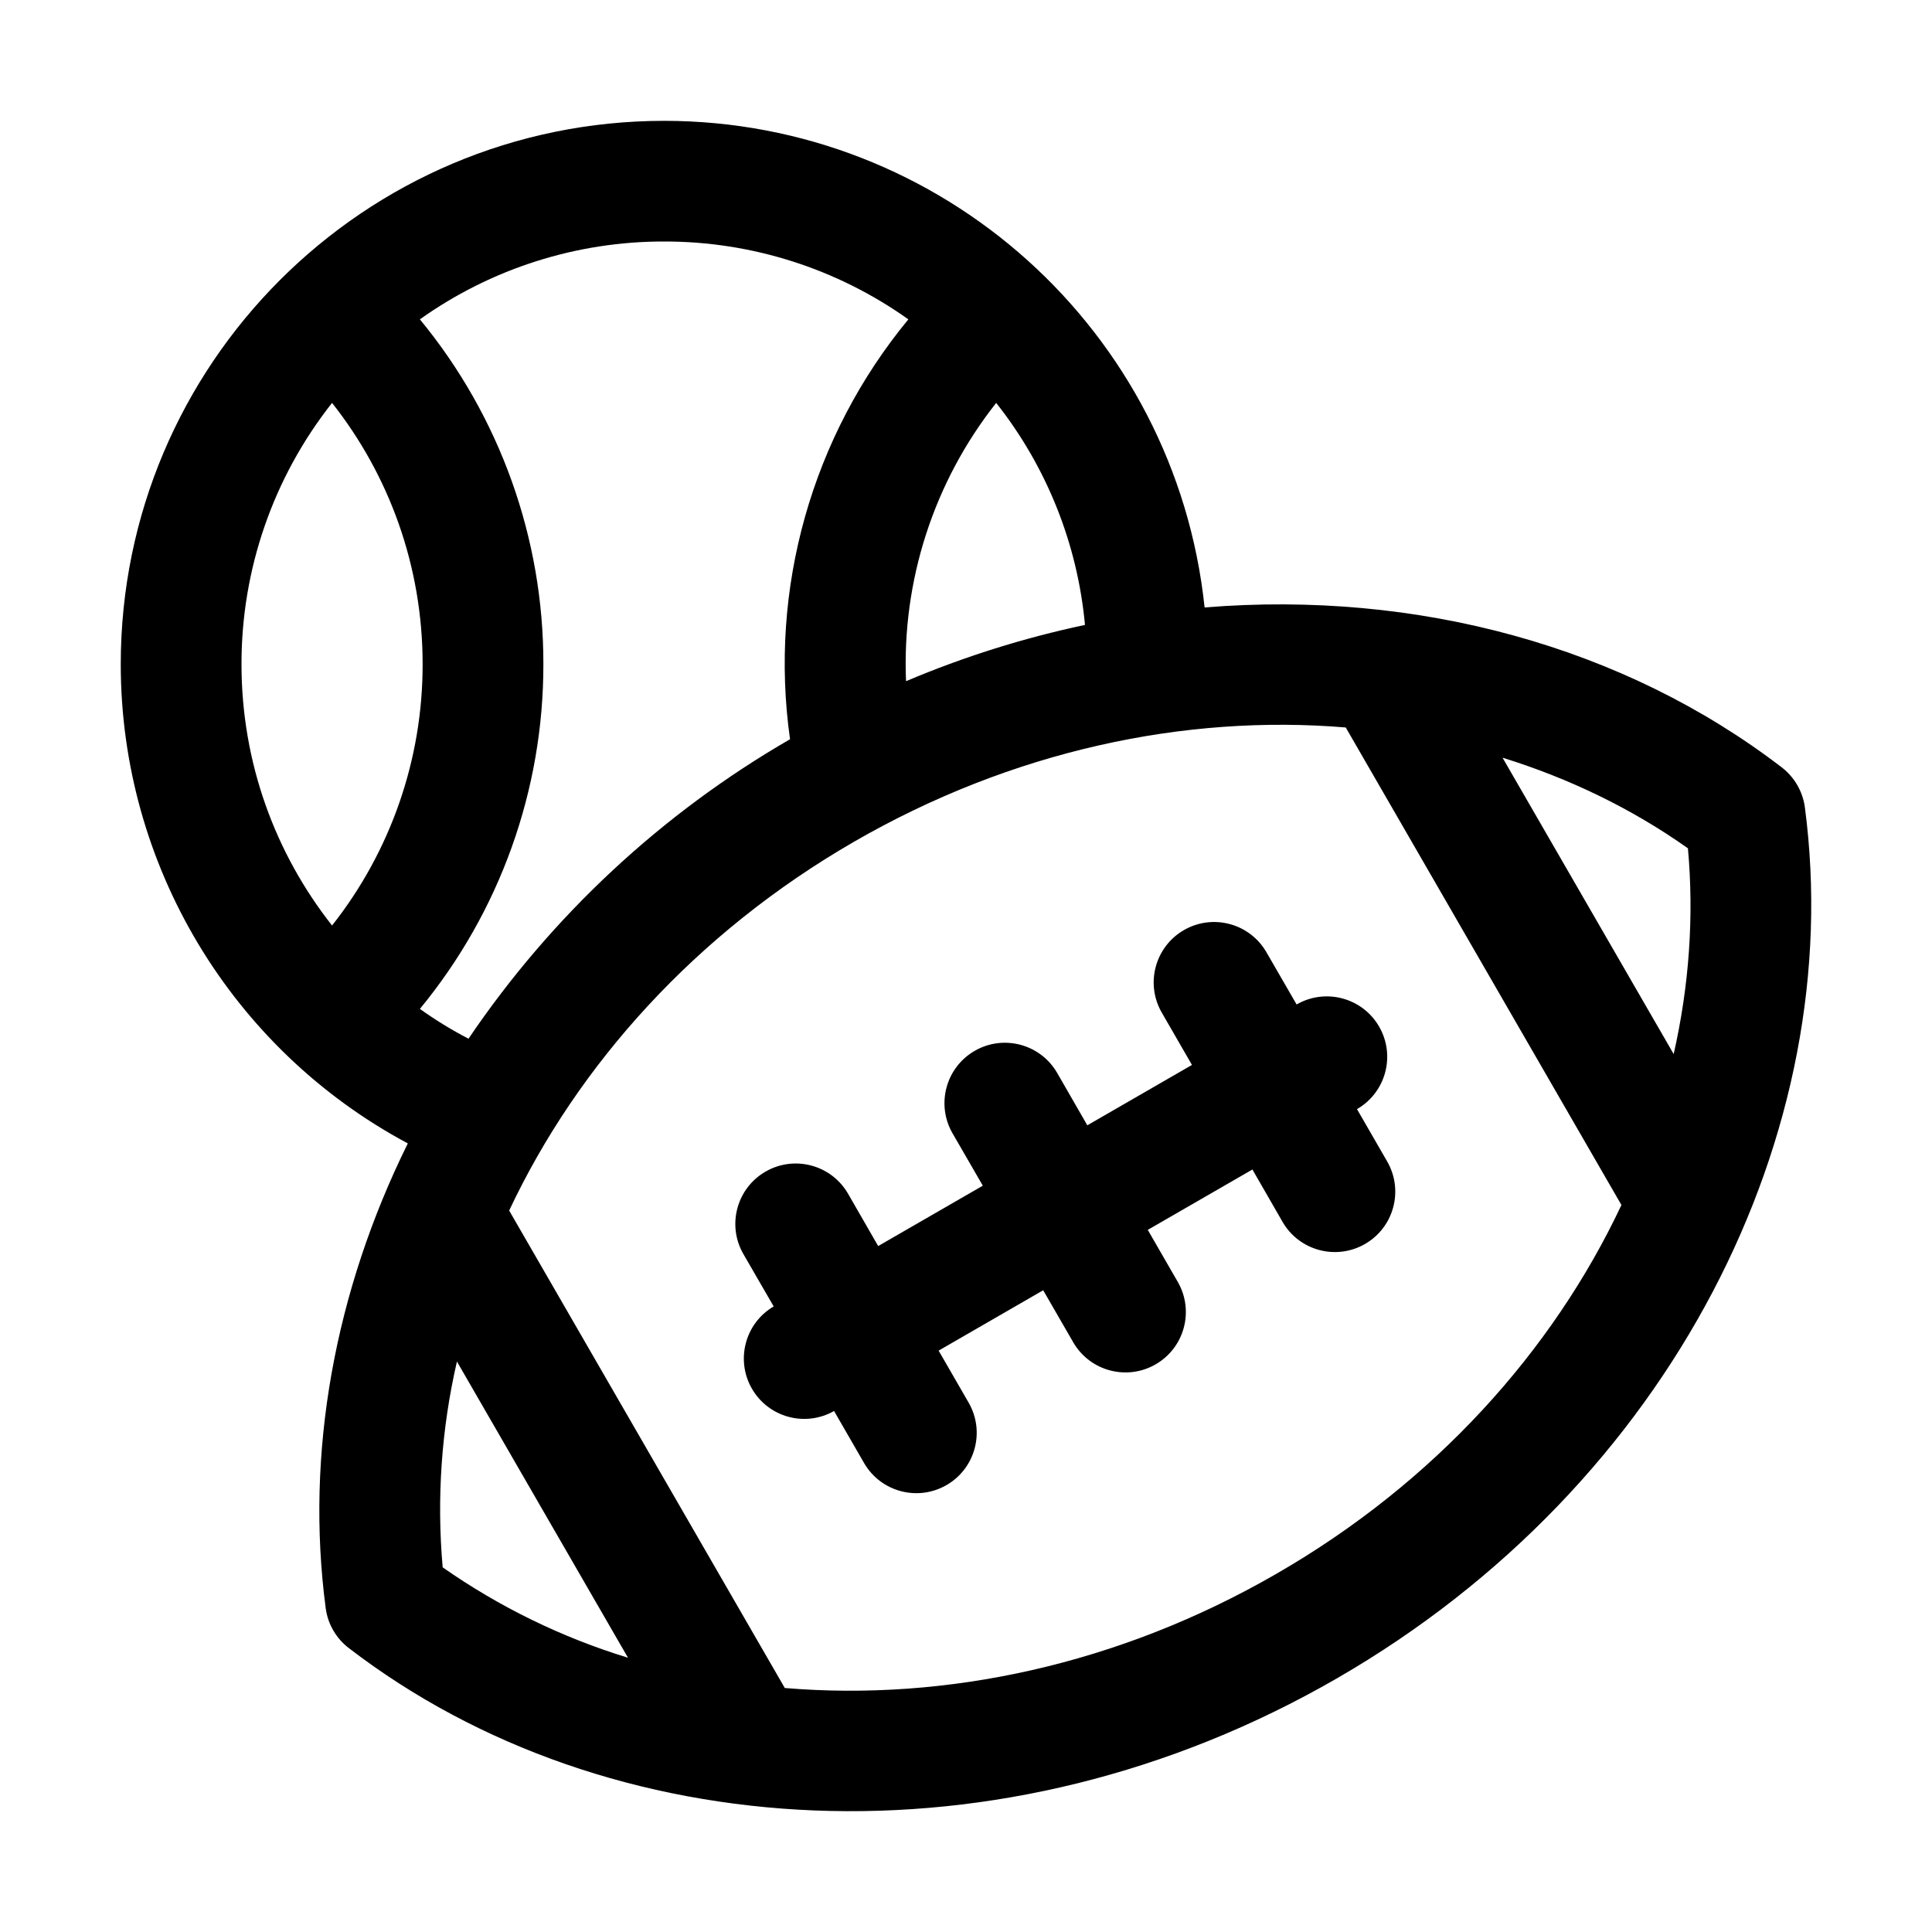
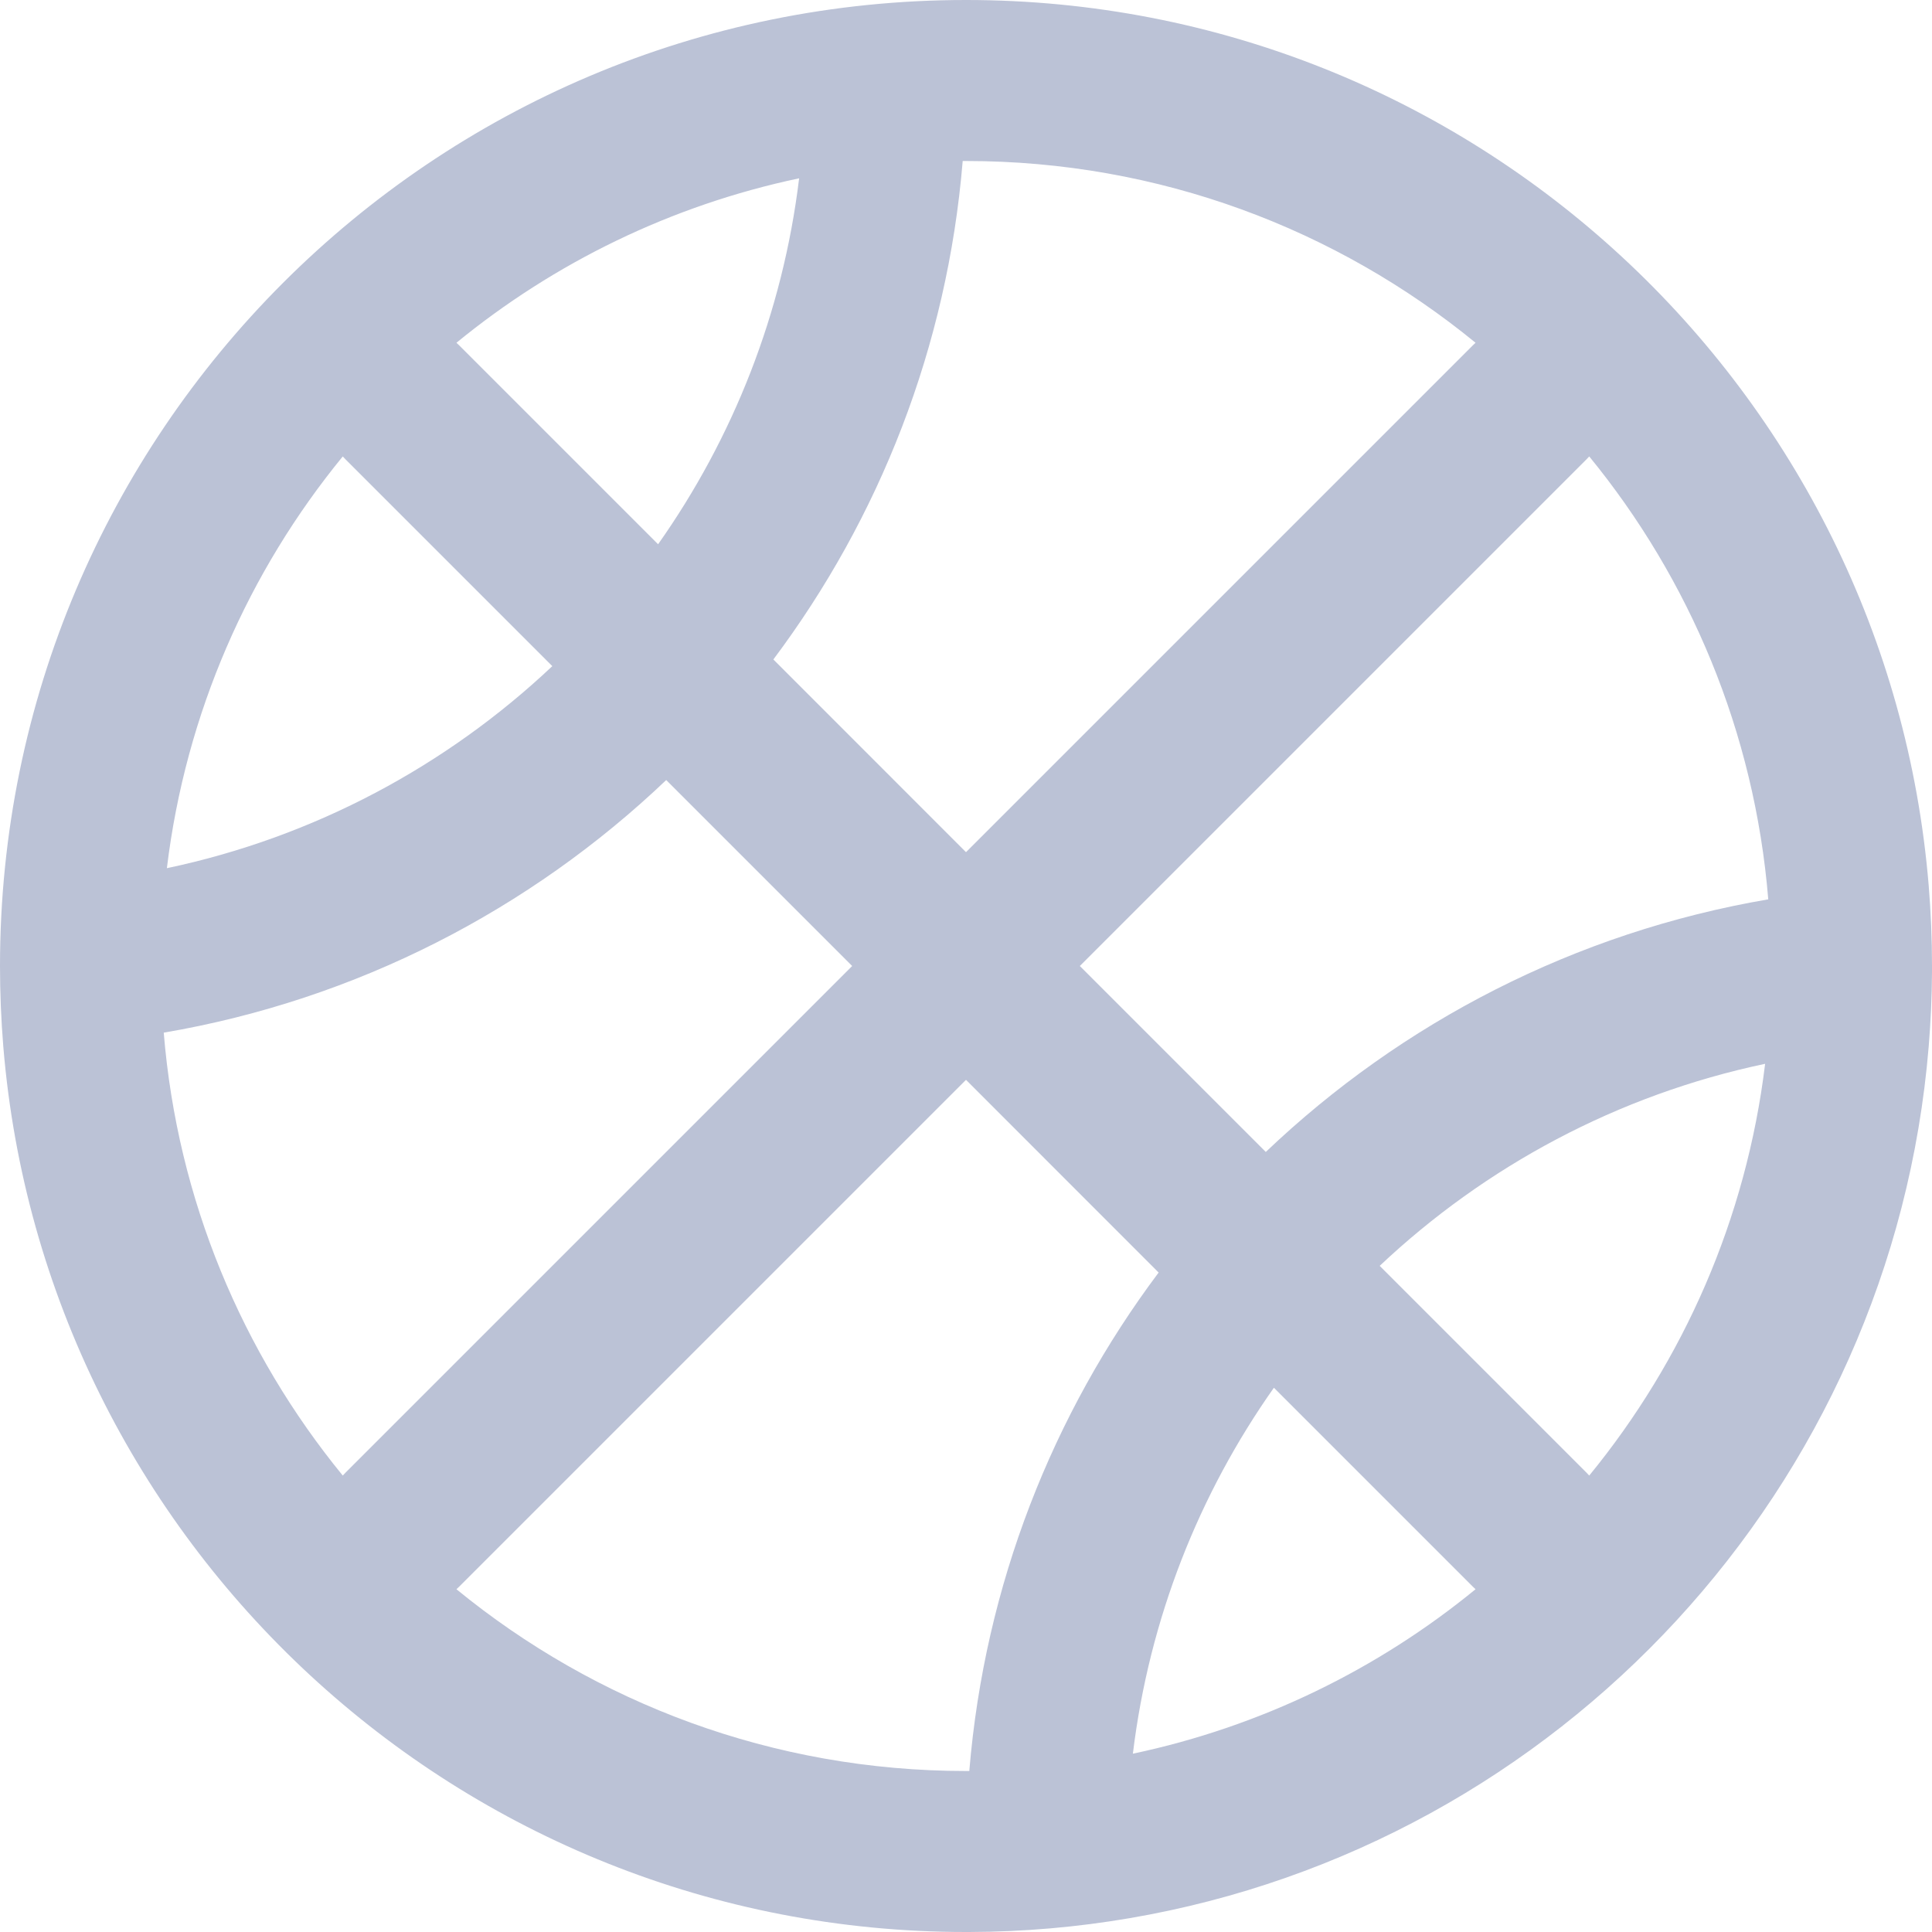
- <svg xmlns="http://www.w3.org/2000/svg" fill="none" viewBox="0 0 24 24">
-   <path fill-rule="evenodd" clip-rule="evenodd" d="M5.066 14.204c-.908 1.836-1.275 3.846-1.02 5.773a.747.747 0 0 0 .287.496c3.22 2.474 8.112 2.78 12.275.376 4.164-2.404 6.345-6.792 5.813-10.819a.753.753 0 0 0-.287-.497c-1.954-1.5-4.522-2.203-7.17-1.987A6.754 6.754 0 0 0 8.25 1.501a6.753 6.753 0 0 0-6.75 6.75 6.753 6.753 0 0 0 3.566 5.953Zm11.652-5.166 3.424 5.931c-.855 1.816-2.322 3.449-4.284 4.58-1.96 1.133-4.108 1.588-6.109 1.42l-3.424-5.931c.855-1.816 2.323-3.449 4.283-4.581 1.961-1.132 4.11-1.587 6.11-1.42ZM5.676 16.913l2.125 3.68a8.195 8.195 0 0 1-2.302-1.123 8.193 8.193 0 0 1 .177-2.556Zm9.131-3.684-1.3.75-.374-.65a.75.75 0 0 0-1.3.75l.376.65-1.3.75-.374-.65a.75.75 0 0 0-1.3.75l.376.65a.75.75 0 0 0 .75 1.299l.375.65a.75.75 0 0 0 1.299-.75l-.375-.65 1.299-.75.375.65a.75.75 0 0 0 1.299-.75l-.375-.65 1.3-.75.374.65a.75.75 0 0 0 1.3-.75l-.375-.65a.75.75 0 0 0-.75-1.3l-.375-.649a.75.75 0 0 0-1.3.75l.375.65Zm3.86-3.816c.829.257 1.606.633 2.301 1.125.077.848.015 1.709-.177 2.556l-2.125-3.68Zm-7.382-5.445A5.22 5.22 0 0 0 8.25 3a5.22 5.22 0 0 0-3.034.967A6.72 6.72 0 0 1 6.75 8.25a6.72 6.72 0 0 1-1.534 4.283c.192.137.393.261.604.37a12.189 12.189 0 0 1 3.994-3.72 6.72 6.72 0 0 1 1.47-5.216Zm-7.16 1.037A5.226 5.226 0 0 0 3 8.251c0 1.225.421 2.353 1.125 3.246A5.227 5.227 0 0 0 5.25 8.251c0-1.225-.42-2.353-1.125-3.246Zm8.25 0a5.227 5.227 0 0 0-1.12 3.457 12.176 12.176 0 0 1 2.223-.699 5.22 5.22 0 0 0-1.103-2.758Z" fill="#000" />
+ <svg xmlns="http://www.w3.org/2000/svg" viewBox="0 0 24 24" fill="none">
+   <path fill-rule="evenodd" clip-rule="evenodd" d="M21.966 11.172C19.568 11.581 17.412 12.702 15.724 14.31L13.414 12L19.707 5.707C19.719 5.695 19.731 5.683 19.742 5.67C20.989 7.194 21.796 9.093 21.966 11.172ZM23.959 11.001C23.451 4.841 18.291 0 12 0C5.373 0 0 5.373 0 12V12C0 12.337 0.014 12.67 0.041 13H0.041C0.549 19.16 5.709 24 12 24C12.014 24 12.027 24 12.041 24C12.041 24 12.041 24 12.041 24C12.72 23.998 13.386 23.939 14.034 23.828C14.034 23.828 14.034 23.828 14.034 23.828C19.371 22.917 23.507 18.481 23.959 13C23.984 12.696 23.998 12.388 24 12.078C24 12.052 24 12.026 24 12C24 12 24 12 24 12C24 11.664 23.986 11.33 23.959 11.001ZM21.927 13.215C20.096 13.601 18.451 14.488 17.139 15.725L19.707 18.293C19.719 18.305 19.731 18.317 19.742 18.33C20.912 16.901 21.693 15.143 21.927 13.215ZM14.393 15.808L12 13.414L5.707 19.707C5.695 19.719 5.683 19.731 5.67 19.742C7.394 21.153 9.598 22 12 22C12.014 22 12.027 22 12.041 22C12.232 19.688 13.078 17.562 14.393 15.808ZM14.073 21.785C14.277 20.106 14.896 18.555 15.825 17.239L18.293 19.707C18.305 19.719 18.317 19.731 18.33 19.742C17.116 20.736 15.664 21.449 14.073 21.785ZM10.586 12L4.293 18.293C4.281 18.305 4.269 18.317 4.258 18.33C3.011 16.806 2.204 14.907 2.034 12.828C4.432 12.419 6.588 11.298 8.276 9.69L10.586 12ZM6.861 8.275C5.55 9.512 3.904 10.399 2.073 10.785C2.307 8.857 3.088 7.099 4.258 5.67C4.269 5.683 4.281 5.695 4.293 5.707L6.861 8.275ZM12 10.586L9.607 8.192C10.922 6.438 11.768 4.312 11.959 2L12 2C14.402 2 16.606 2.847 18.33 4.258C18.317 4.269 18.305 4.281 18.293 4.293L12 10.586ZM8.175 6.761C9.104 5.445 9.724 3.894 9.927 2.215C8.336 2.551 6.884 3.264 5.67 4.258C5.683 4.269 5.695 4.281 5.707 4.293L8.175 6.761Z" fill="#BBC2D6" />
</svg>
